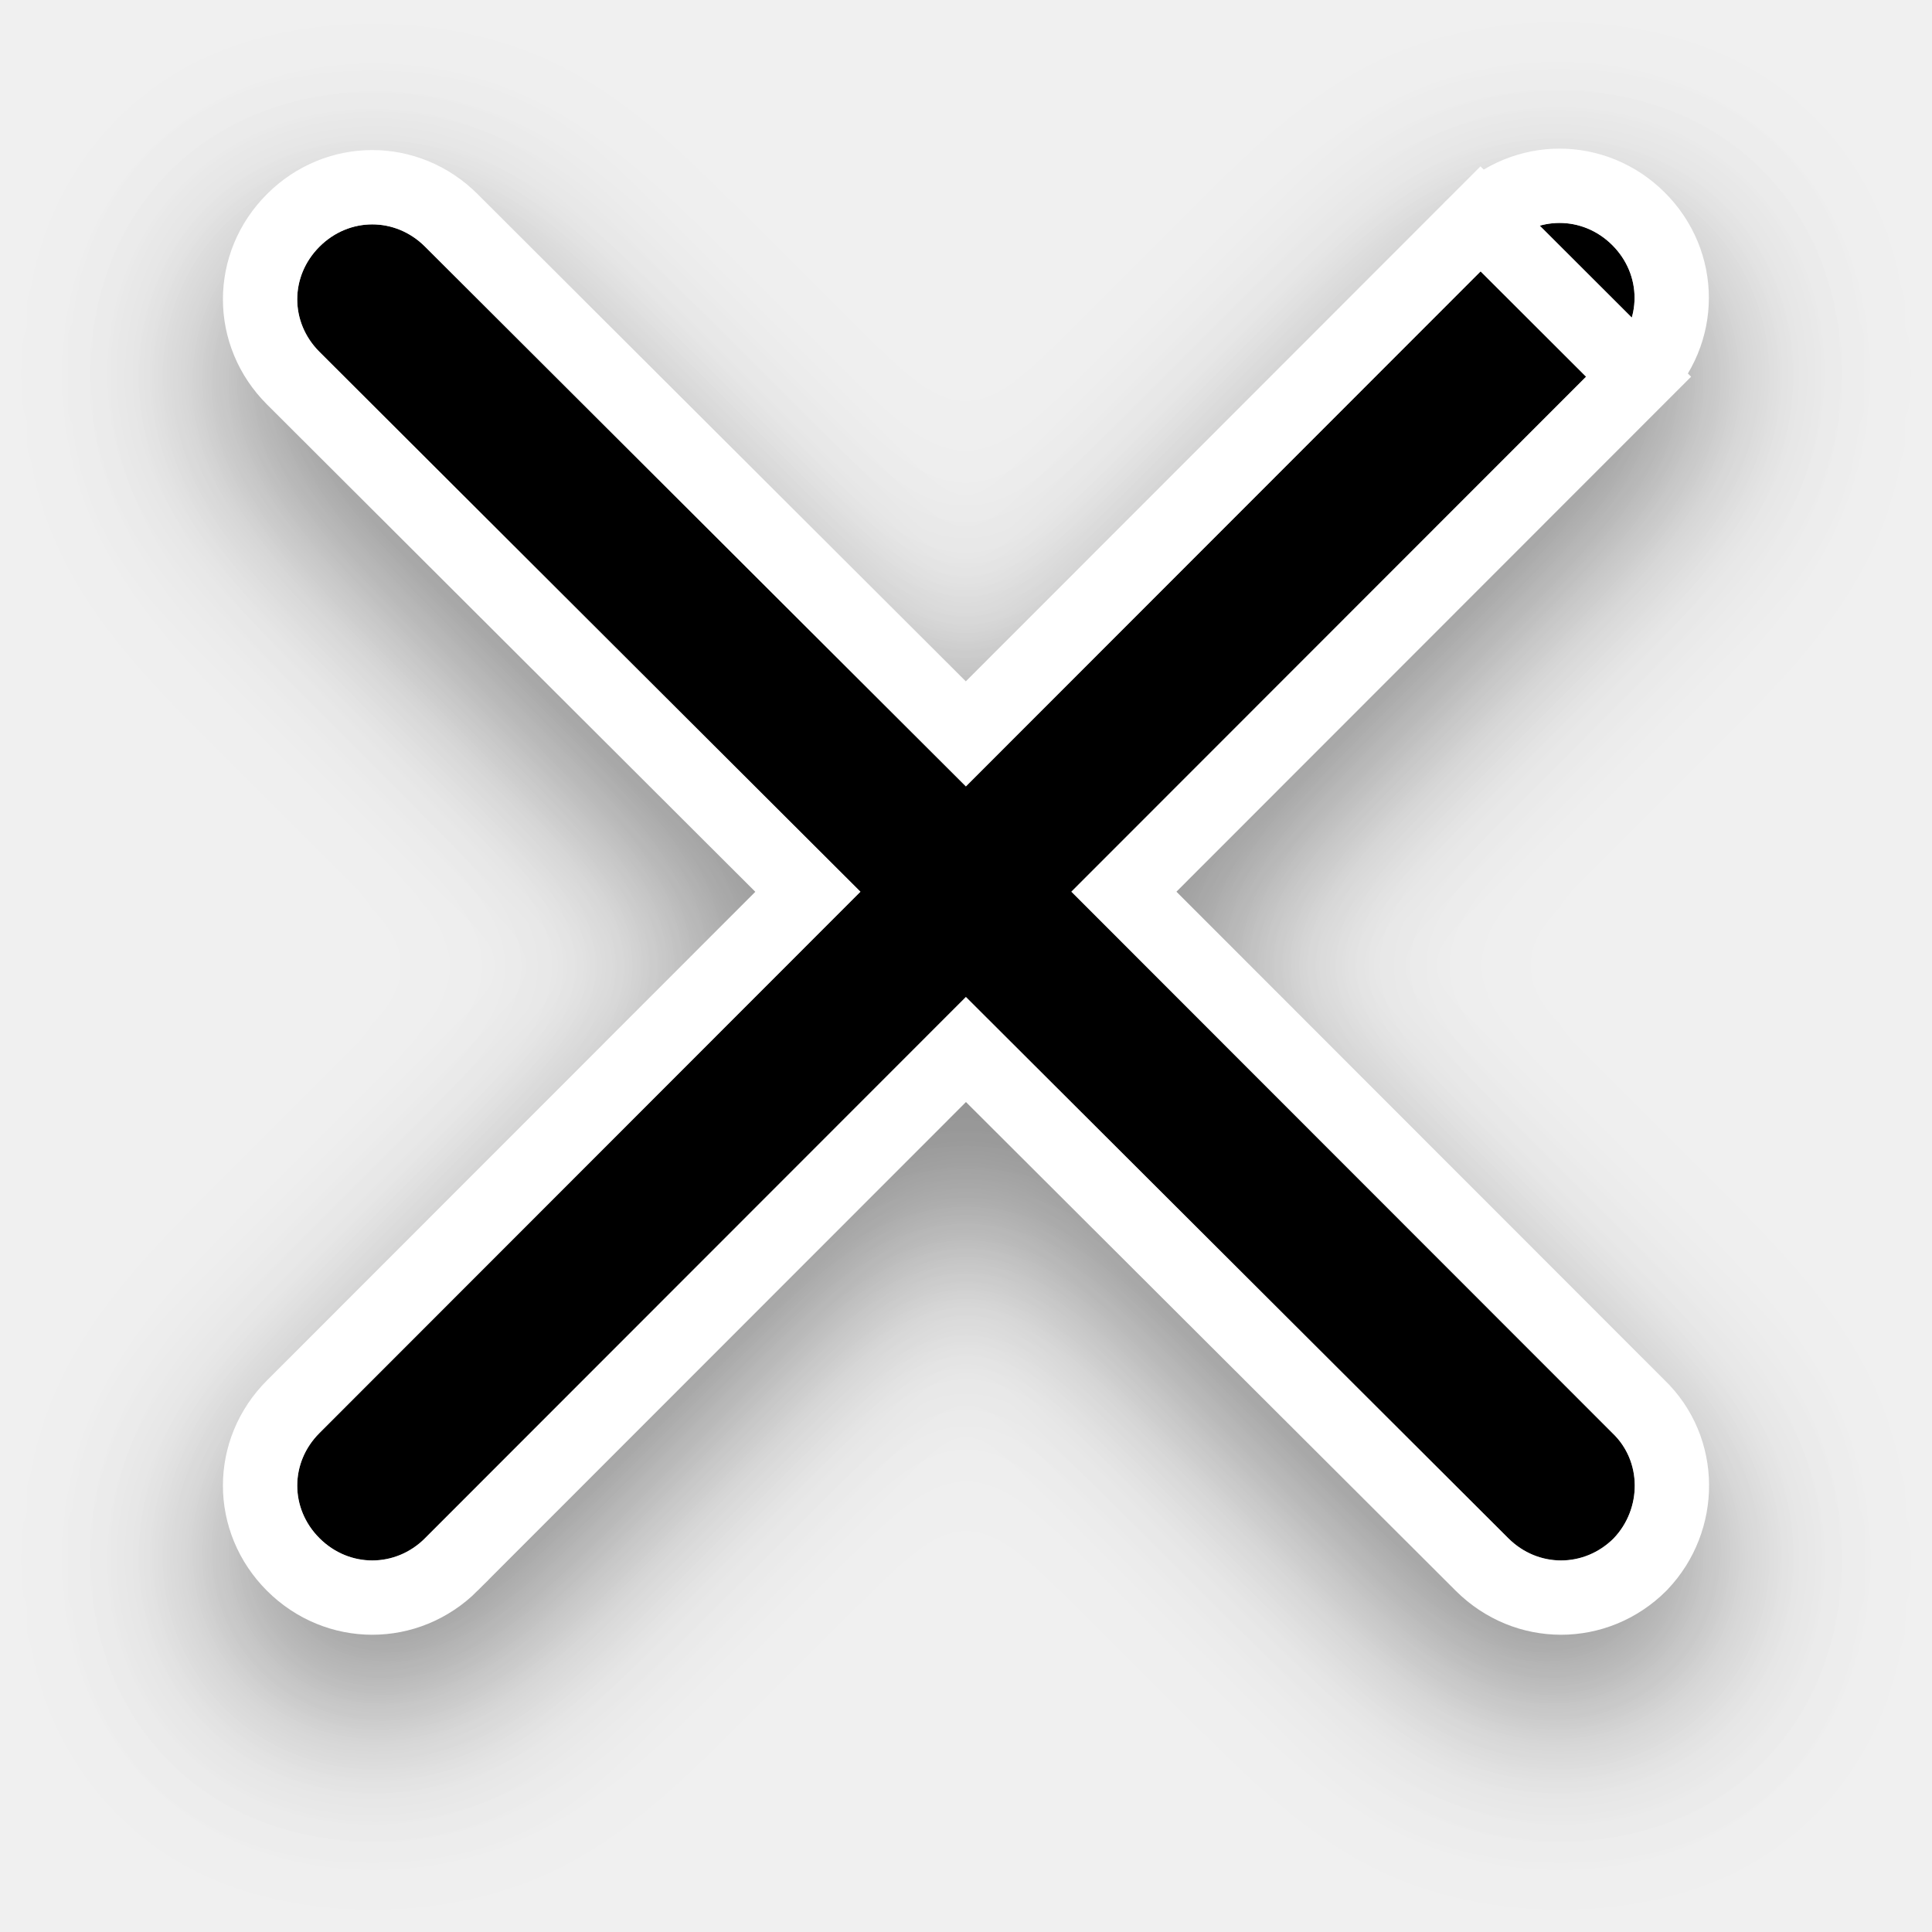
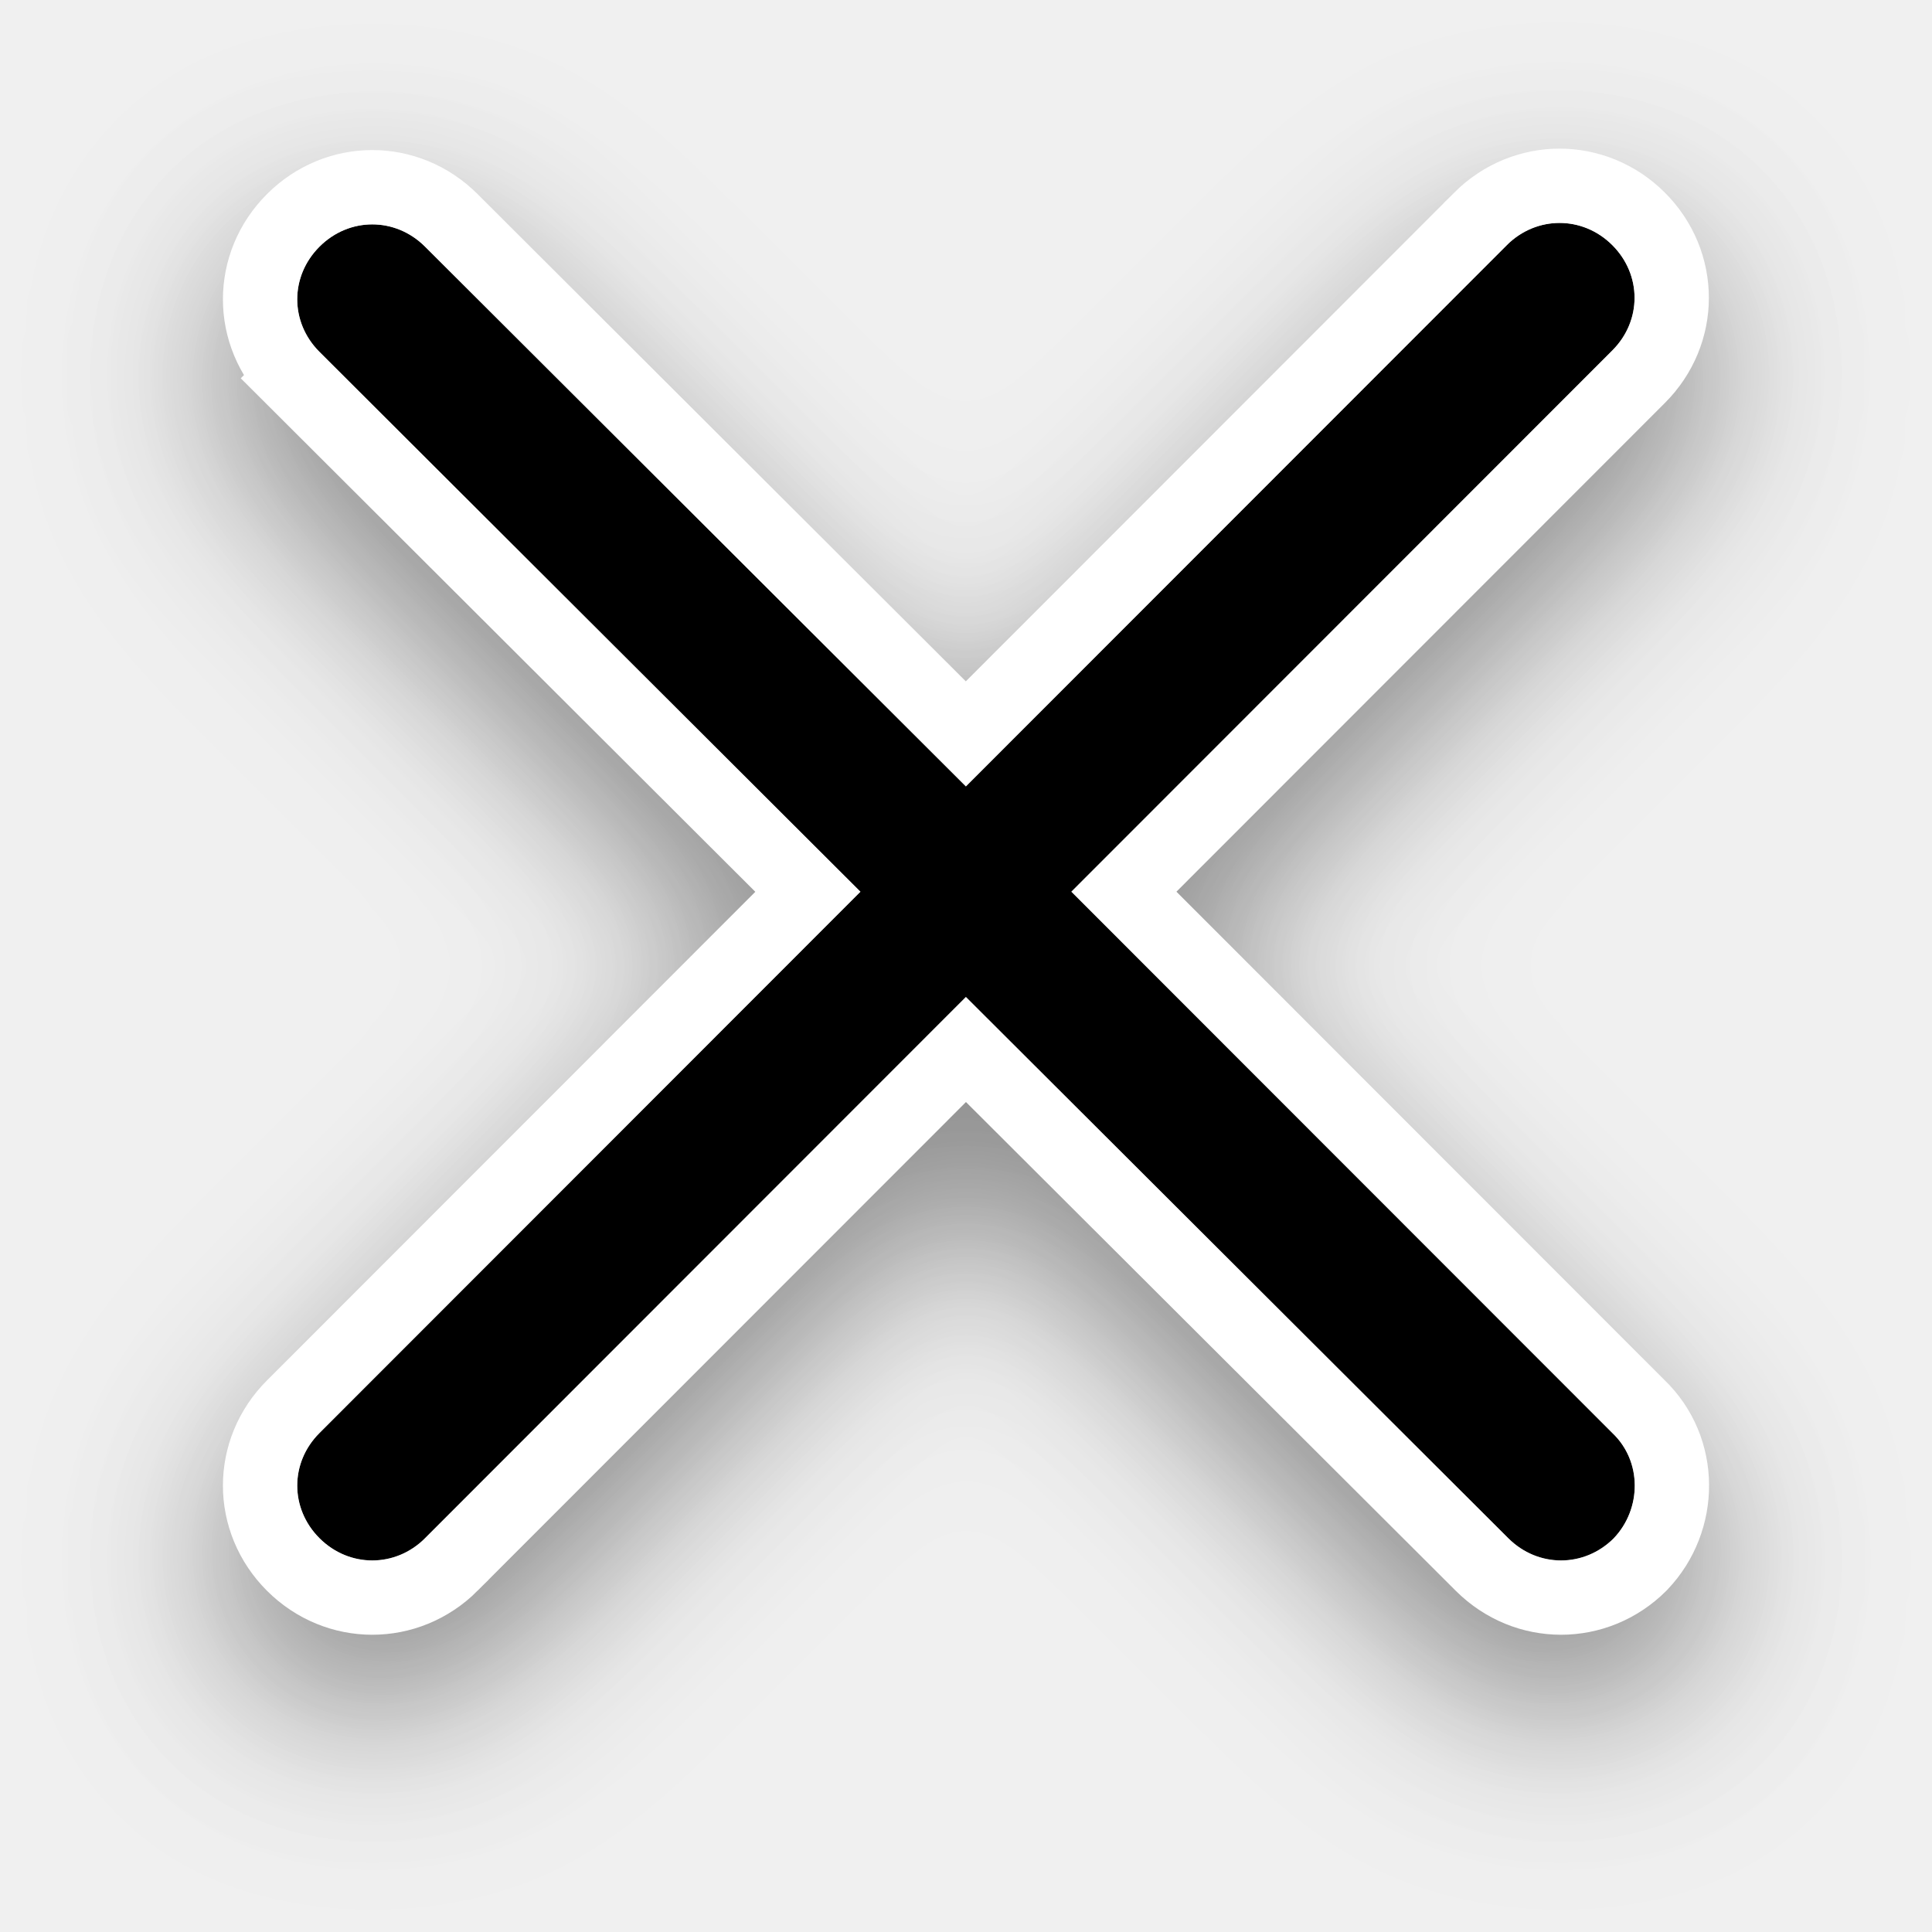
<svg xmlns="http://www.w3.org/2000/svg" width="26" height="26" viewBox="0 0 26 26" fill="none">
  <g filter="url(#filter0_dd_83_3)">
    <path d="M21.698 19.284L14.418 12L21.698 4.716C22.097 4.317 22.097 3.698 21.698 3.299C21.298 2.9 20.678 2.9 20.278 3.299L12.999 10.583L5.72 3.319C5.32 2.92 4.7 2.92 4.3 3.319C3.9 3.718 3.9 4.337 4.3 4.736L11.579 12L4.3 19.284C3.9 19.683 3.9 20.302 4.3 20.701C4.7 21.1 5.32 21.1 5.72 20.701L12.999 13.417L20.298 20.701C20.698 21.1 21.317 21.1 21.718 20.701C22.097 20.302 22.097 19.663 21.698 19.284Z" fill="black" />
-     <path d="M19.924 2.946L19.924 2.945C20.52 2.352 21.456 2.352 22.051 2.945C22.646 3.54 22.646 4.475 22.051 5.07L19.924 2.946ZM19.924 2.946L12.998 9.876L6.073 2.965C5.478 2.371 4.542 2.371 3.947 2.965C3.351 3.56 3.351 4.496 3.947 5.09L10.872 12.001L3.947 18.93C3.351 19.524 3.351 20.46 3.947 21.055C4.542 21.648 5.478 21.648 6.073 21.055L6.073 21.054L12.999 14.124L19.945 21.055C20.54 21.648 21.476 21.648 22.071 21.055L22.071 21.055L22.08 21.045C22.638 20.459 22.653 19.506 22.047 18.926L15.125 12L22.051 5.07L19.924 2.946Z" stroke="white" />
+     <path d="M19.924 2.945L19.924 2.946L12.998 9.876L6.073 2.965C5.478 2.371 4.542 2.371 3.947 2.965C3.351 3.56 3.351 4.496 3.947 5.09L4.3 4.736L3.947 5.09L10.872 12.001L3.947 18.93C3.947 18.93 3.947 18.93 3.947 18.93C3.351 19.524 3.351 20.46 3.947 21.055C4.542 21.648 5.478 21.648 6.073 21.055L6.073 21.054L12.999 14.124L19.945 21.055C20.54 21.648 21.476 21.648 22.071 21.055L22.071 21.055L22.08 21.045C22.638 20.459 22.653 19.506 22.047 18.926L15.125 12L22.051 5.07C22.646 4.476 22.646 3.54 22.051 2.945C21.456 2.352 20.52 2.352 19.924 2.945Z" stroke="white" />
  </g>
  <defs>
    <filter id="filter0_dd_83_3" x="0" y="0" width="26" height="26" filterUnits="userSpaceOnUse" color-interpolation-filters="sRGB">
      <feFlood flood-opacity="0" result="BackgroundImageFix" />
      <feColorMatrix in="SourceAlpha" type="matrix" values="0 0 0 0 0 0 0 0 0 0 0 0 0 0 0 0 0 0 127 0" result="hardAlpha" />
      <feOffset dy="1" />
      <feGaussianBlur stdDeviation="1.5" />
      <feColorMatrix type="matrix" values="0 0 0 0 0 0 0 0 0 0 0 0 0 0 0 0 0 0 0.15 0" />
      <feBlend mode="normal" in2="BackgroundImageFix" result="effect1_dropShadow_83_3" />
      <feColorMatrix in="SourceAlpha" type="matrix" values="0 0 0 0 0 0 0 0 0 0 0 0 0 0 0 0 0 0 127 0" result="hardAlpha" />
      <feOffset dy="1" />
      <feGaussianBlur stdDeviation="1" />
      <feColorMatrix type="matrix" values="0 0 0 0 0 0 0 0 0 0 0 0 0 0 0 0 0 0 0.3 0" />
      <feBlend mode="normal" in2="effect1_dropShadow_83_3" result="effect2_dropShadow_83_3" />
      <feBlend mode="normal" in="SourceGraphic" in2="effect2_dropShadow_83_3" result="shape" />
    </filter>
  </defs>
</svg>
